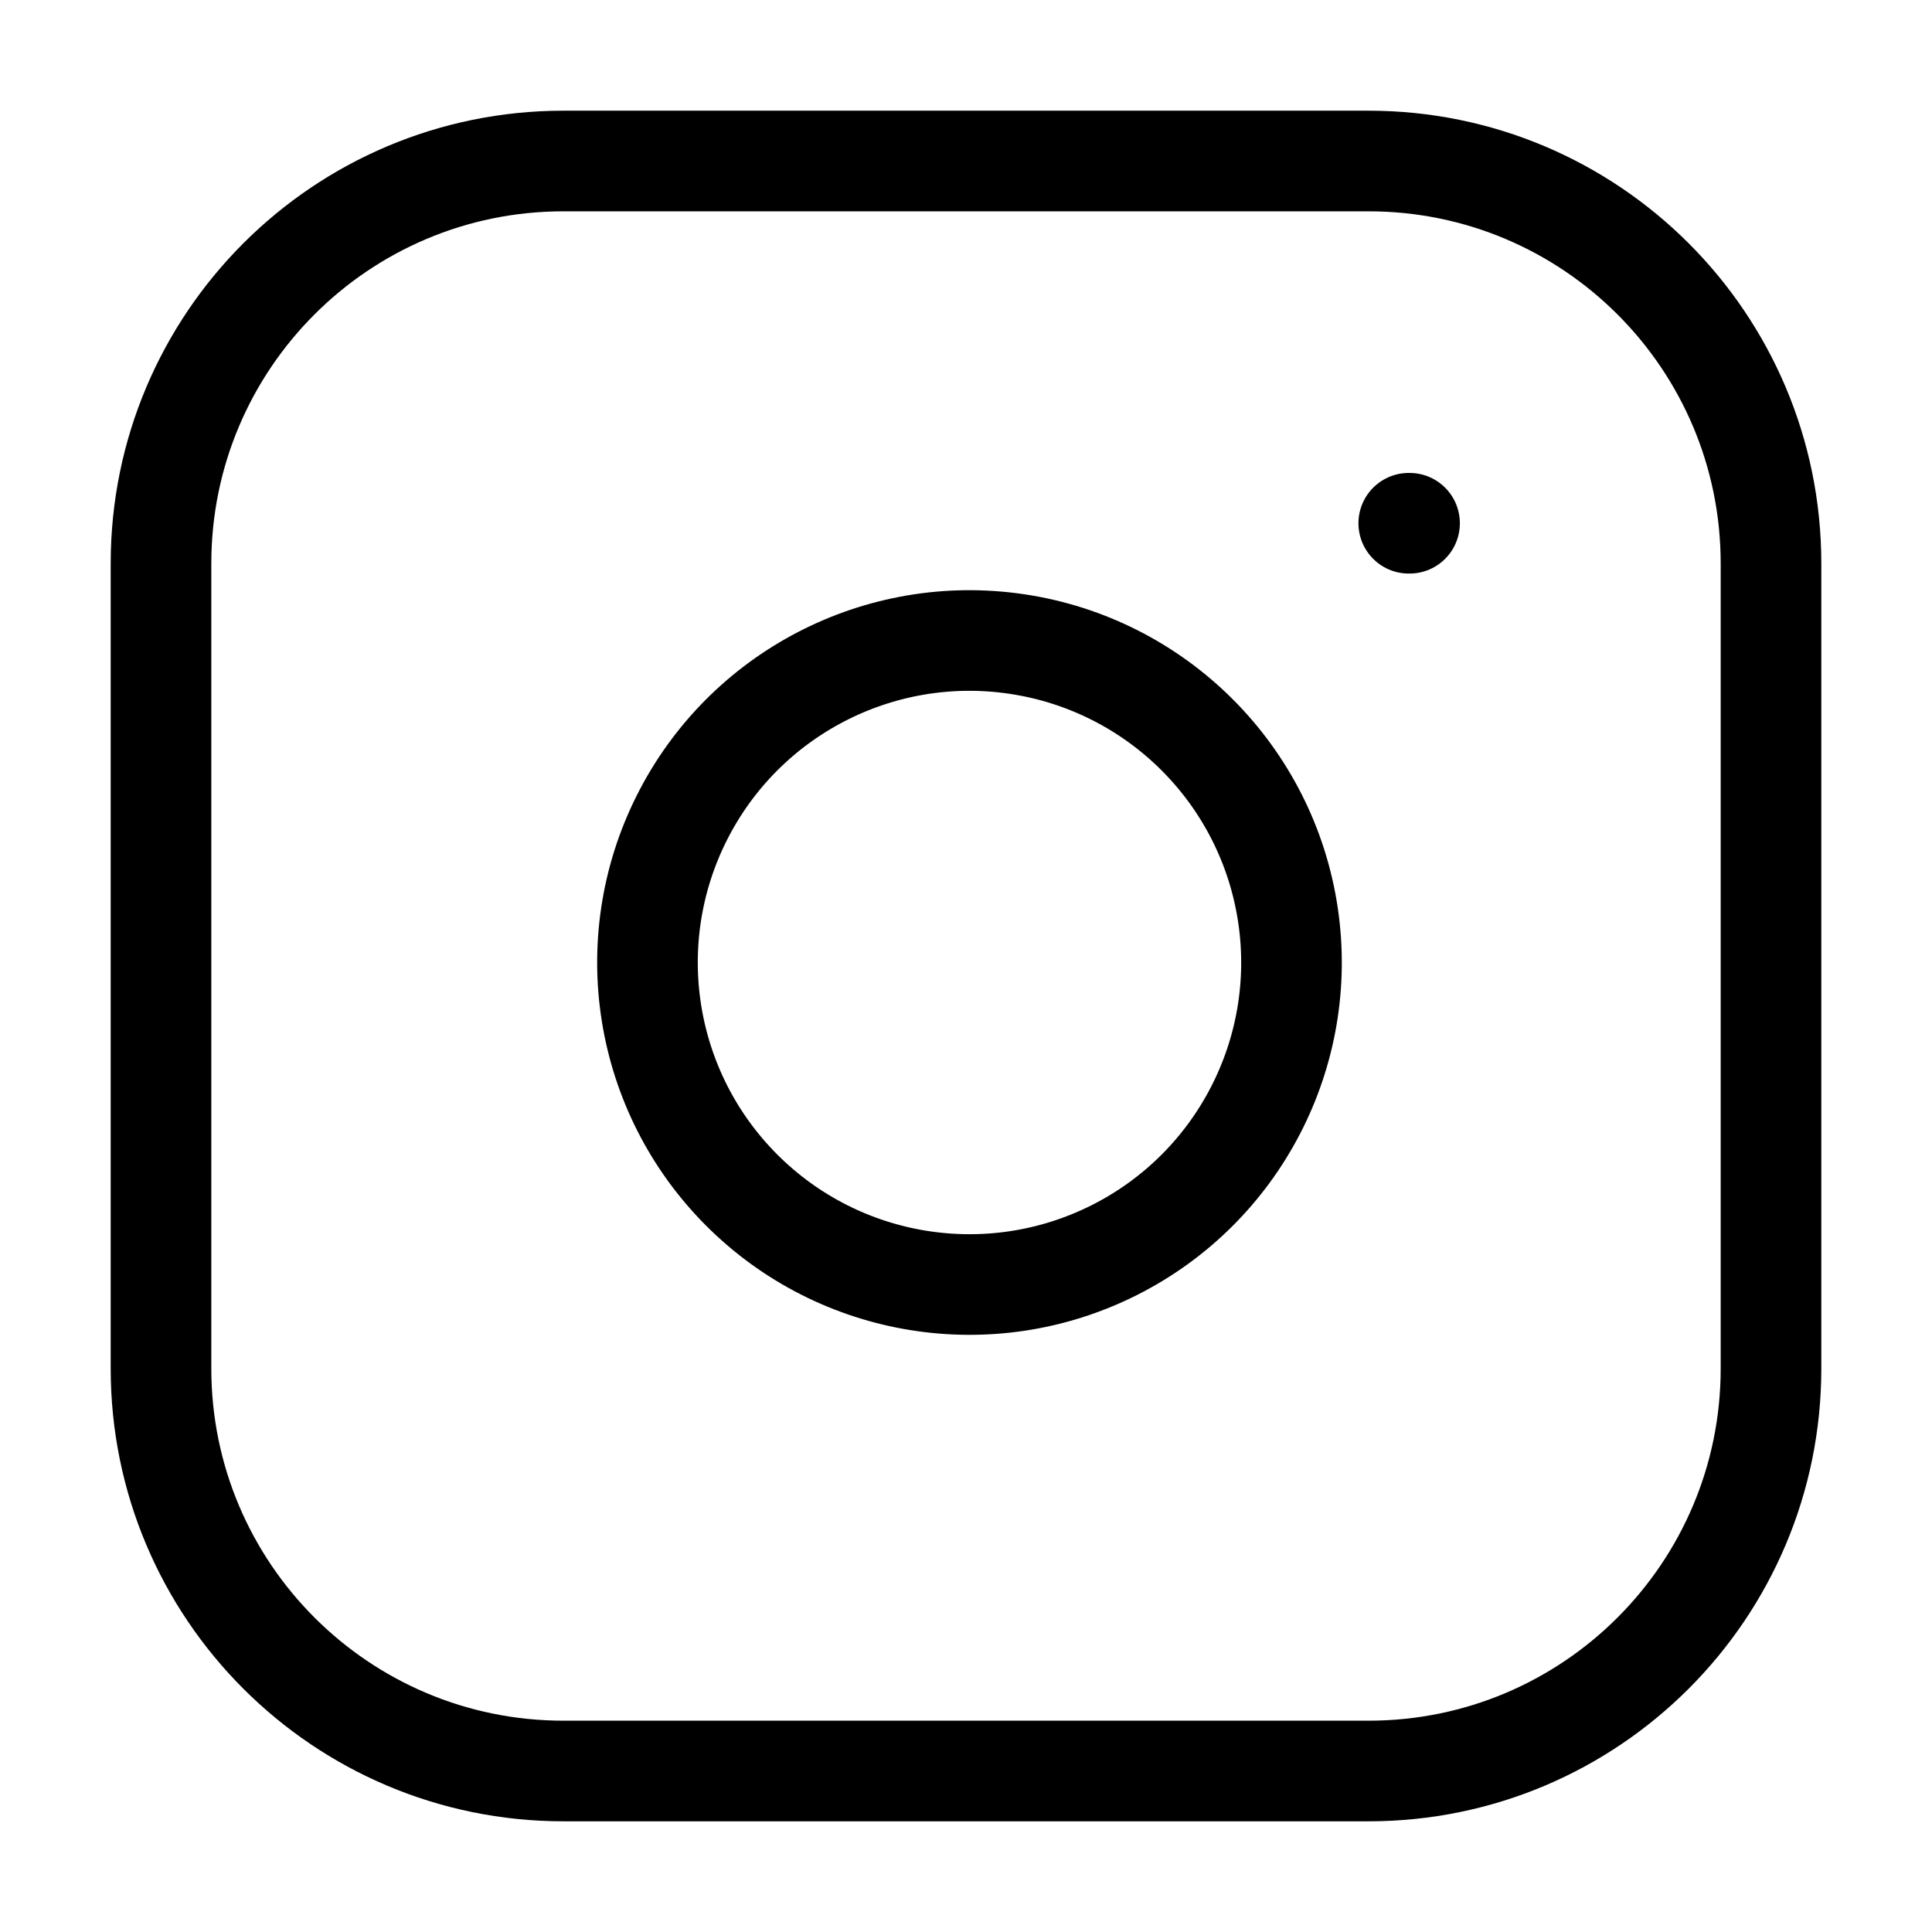
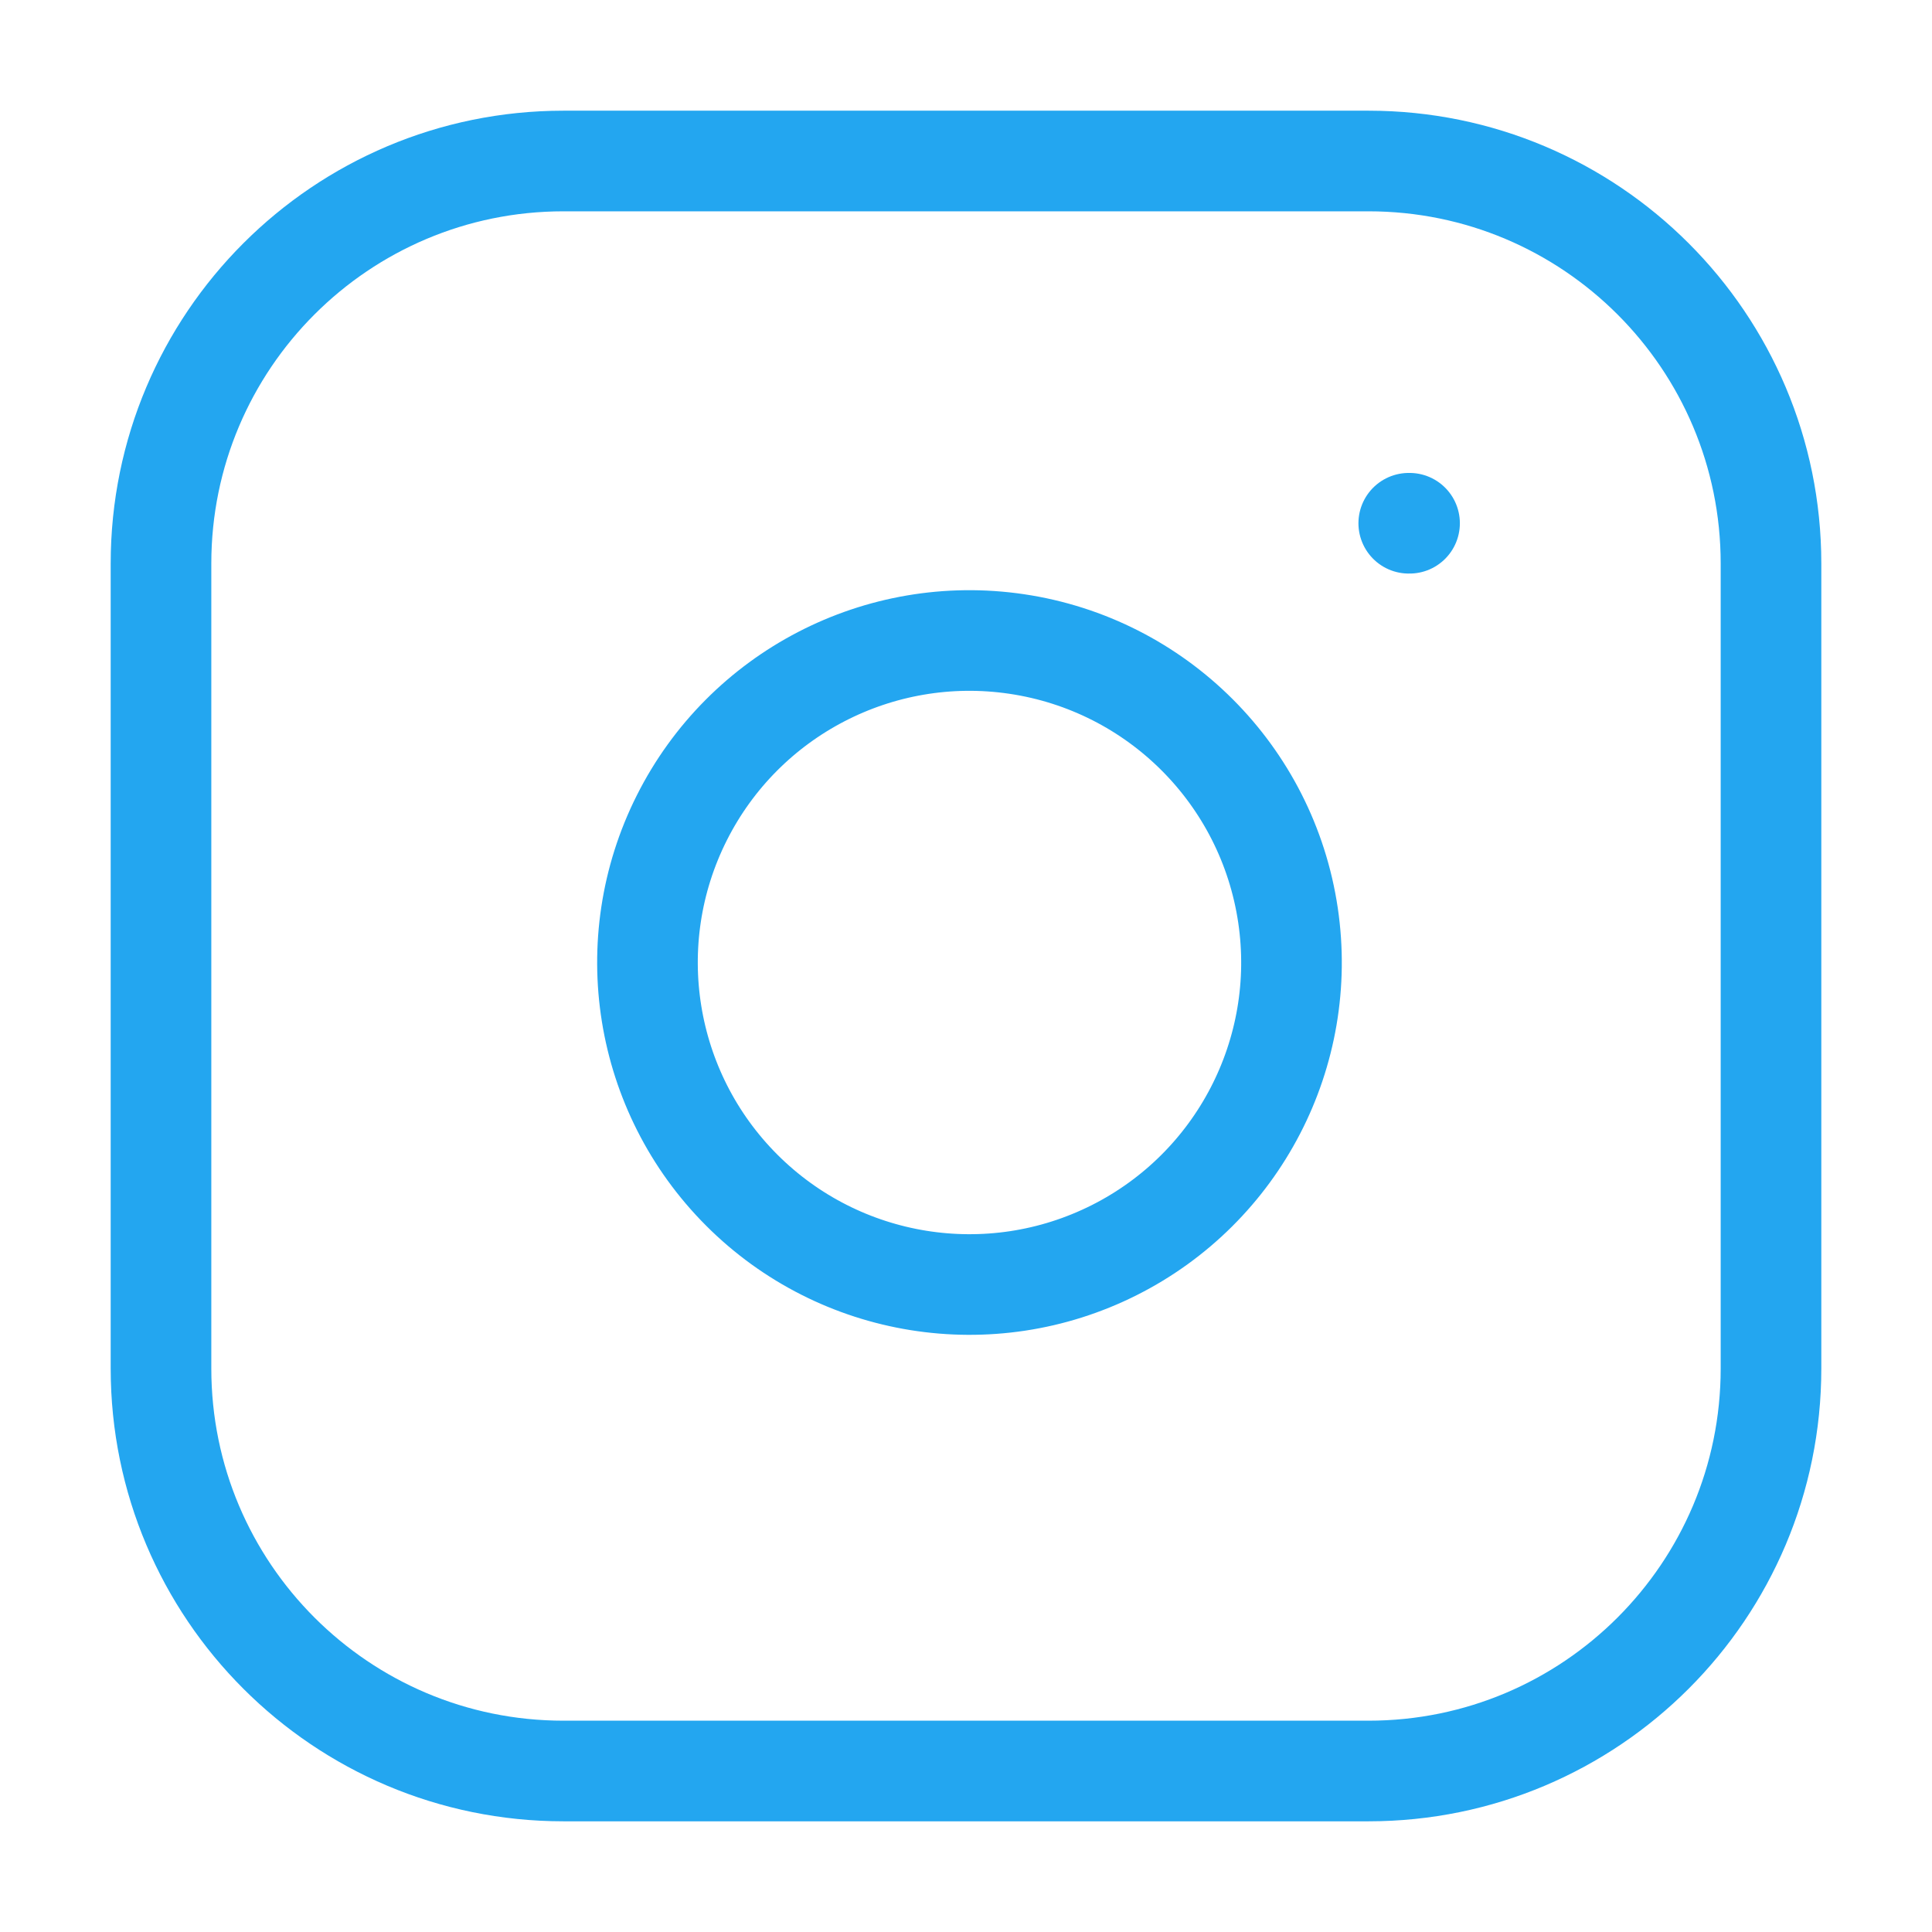
- <svg xmlns="http://www.w3.org/2000/svg" width="24" height="24" viewBox="0 0 24 24" fill="none" stroke="currentColor" stroke-width="1.25" stroke-linecap="round" stroke-linejoin="round" class="lucide lucide-instagram">
+ <svg xmlns="http://www.w3.org/2000/svg" width="24" height="24" viewBox="0 0 24 24" fill="none" stroke="#23a6f0" stroke-width="1.25" stroke-linecap="round" stroke-linejoin="round" class="lucide lucide-instagram">
  <rect width="20" height="20" x="2" y="2" rx="5" ry="5" />
  <path d="M16 11.37A4 4 0 1 1 12.63 8 4 4 0 0 1 16 11.37z" />
  <line x1="17.5" x2="17.51" y1="6.5" y2="6.5" />
</svg>
